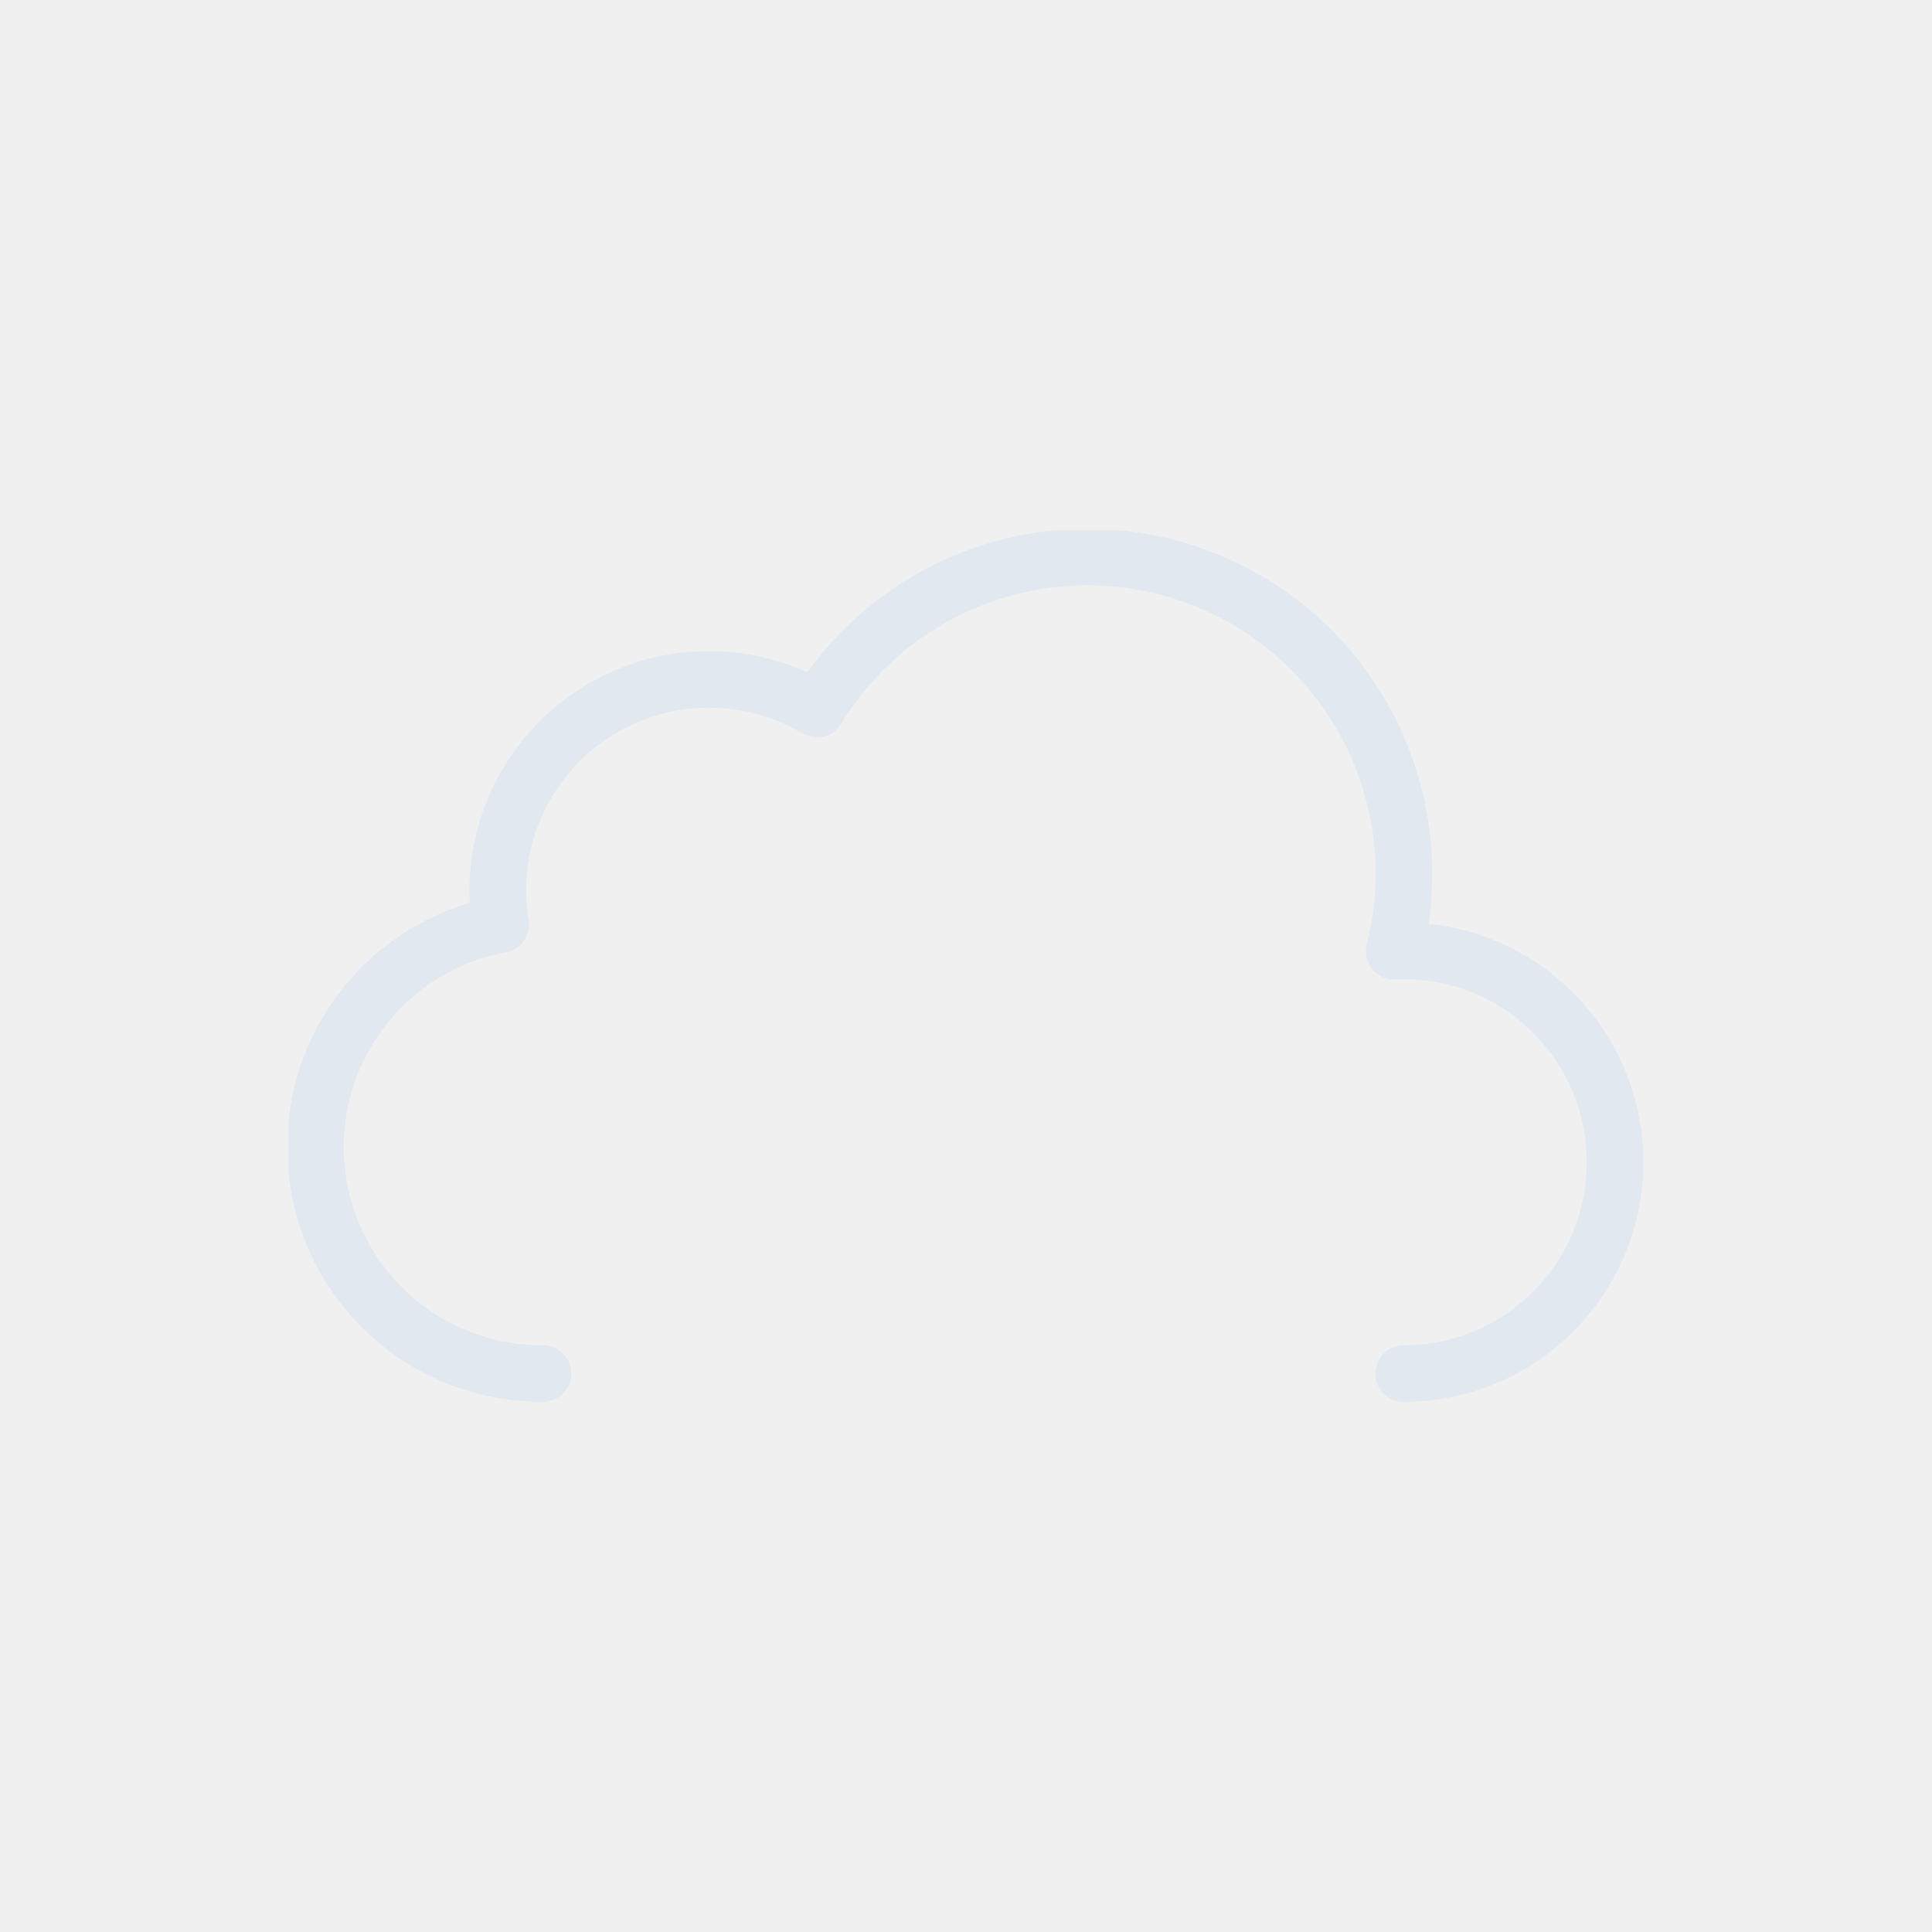
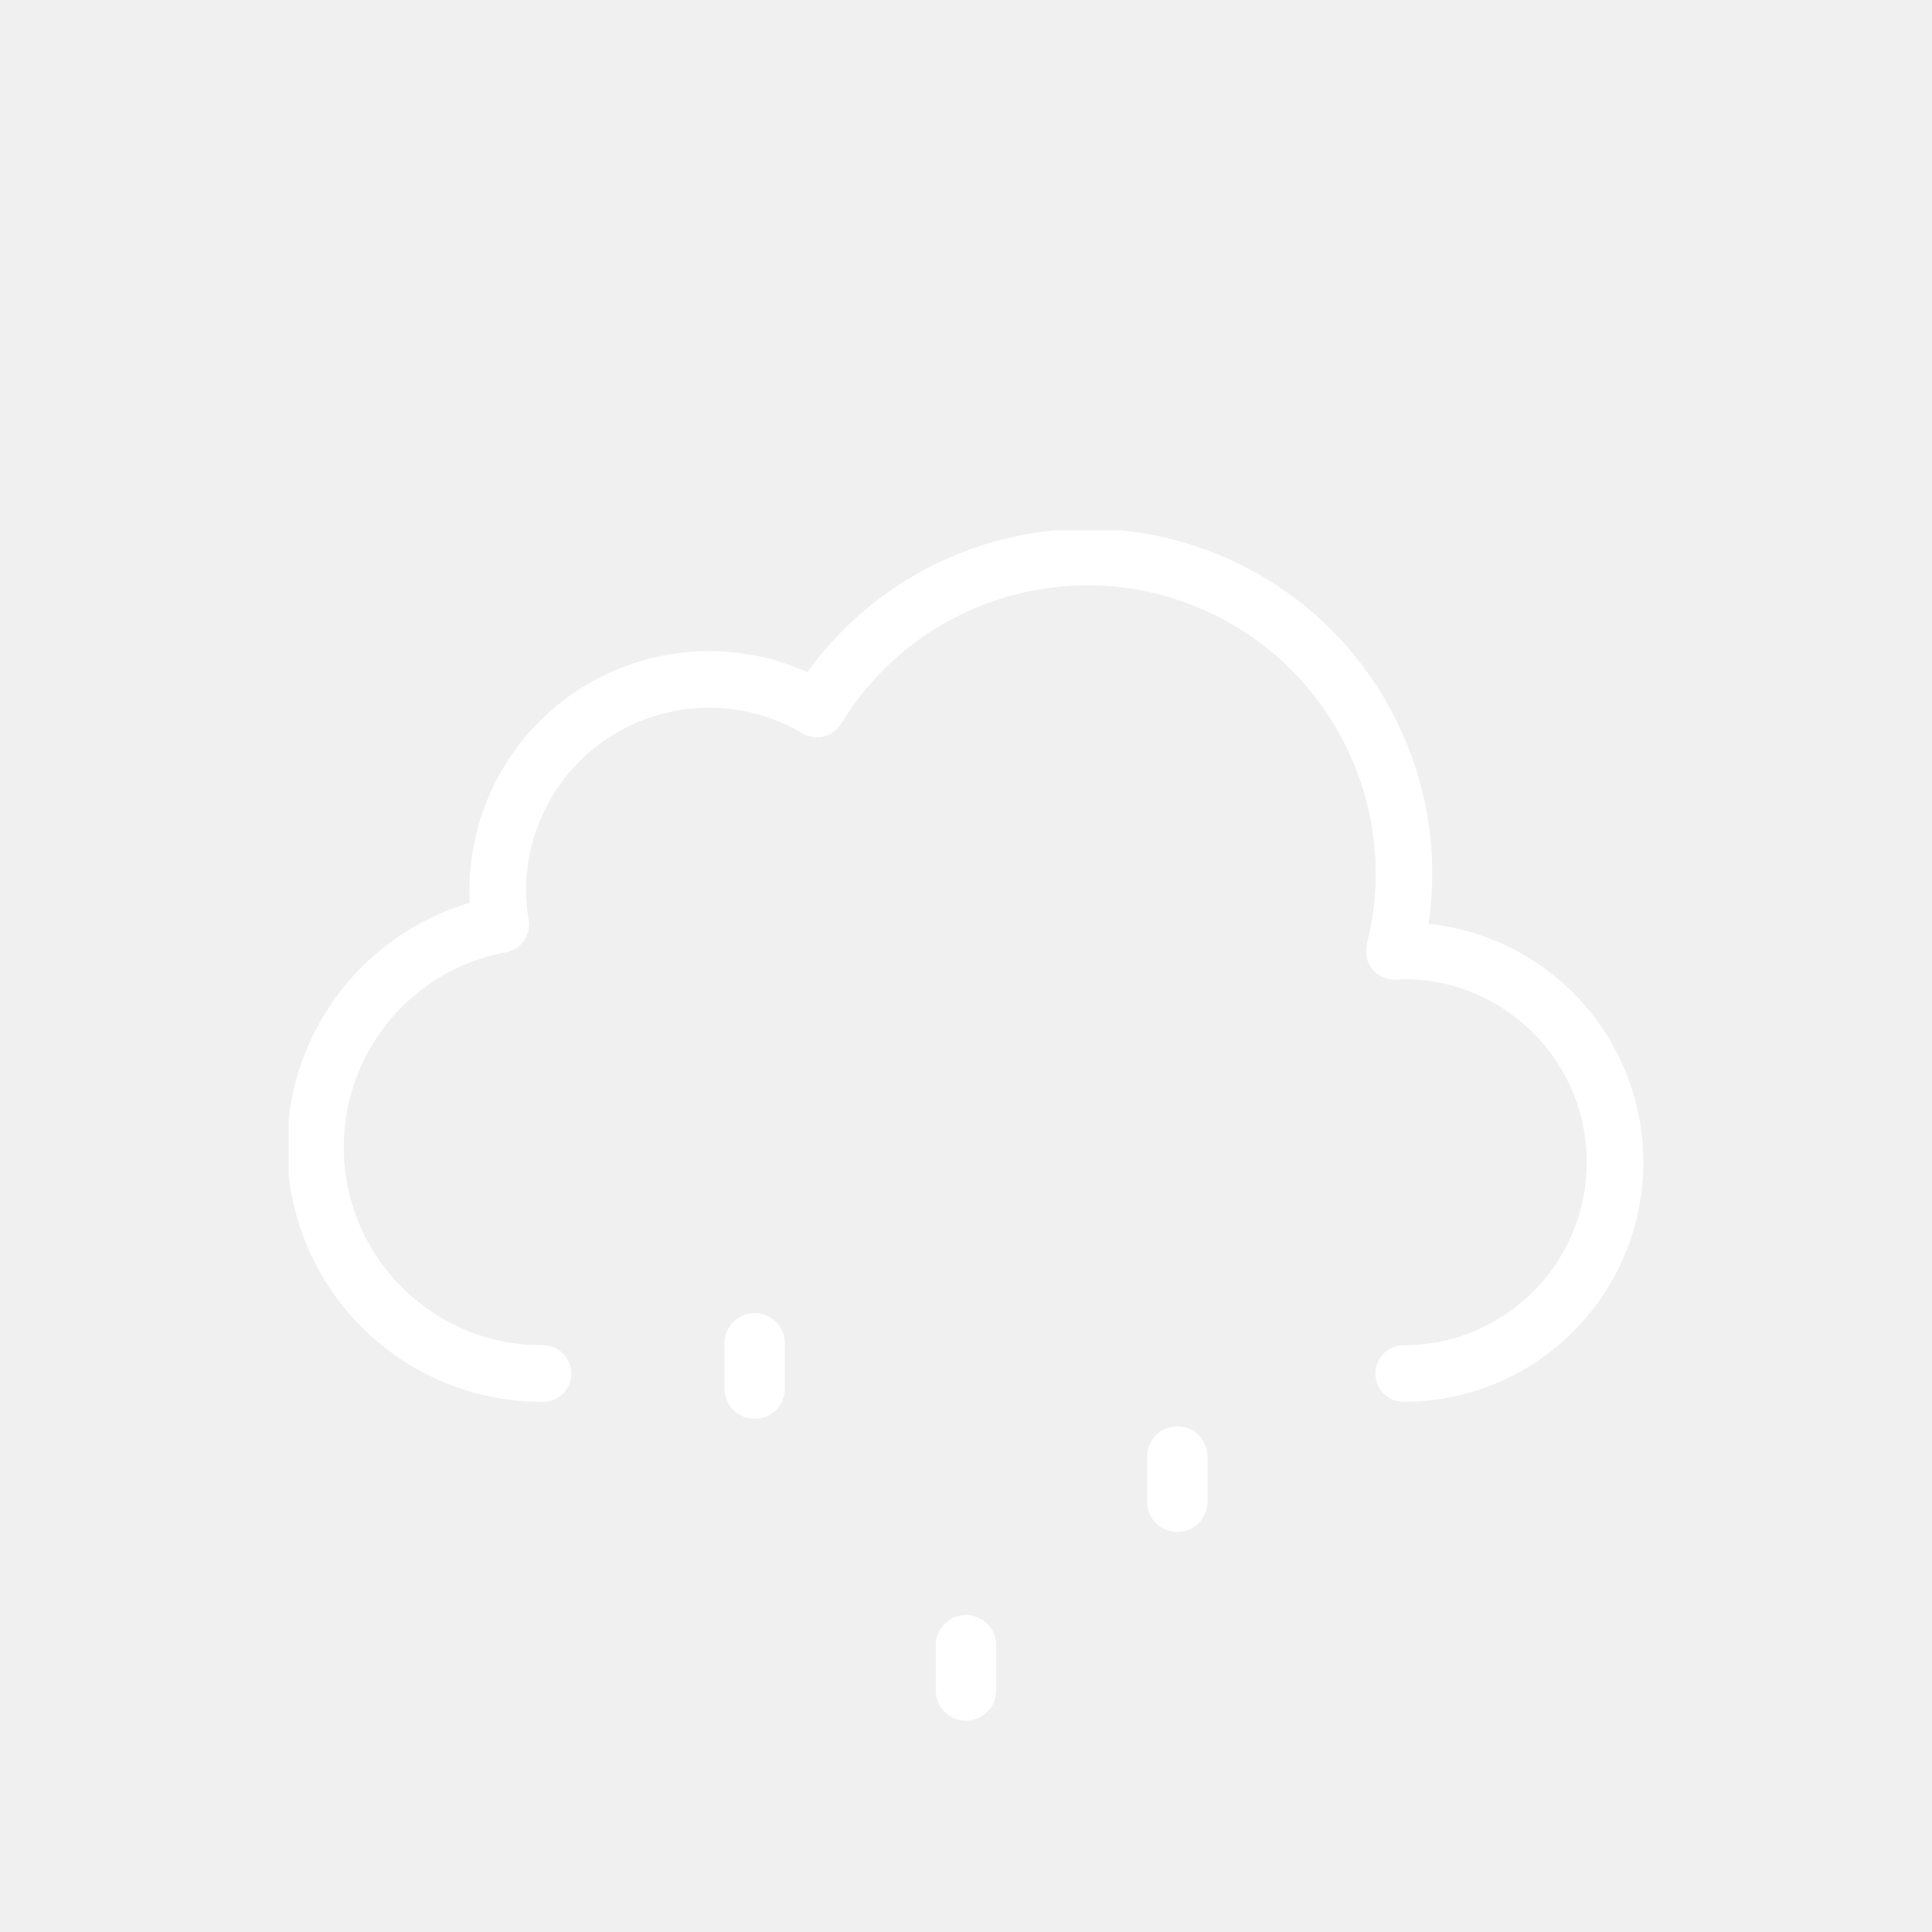
<svg xmlns="http://www.w3.org/2000/svg" xmlns:xlink="http://www.w3.org/1999/xlink" viewBox="0 0 512 512">
  <defs>
    <symbol id="a" viewBox="0 0 359 231">
-       <path fill="none" stroke="#e2e8f0" stroke-linecap="round" stroke-linejoin="round" stroke-width="15" d="M295.5 223.5a56 56 0 000-112l-2.5.1a83.9 83.9 0 00-153-64.2 56 56 0 00-84.6 48.1 56.6 56.6 0 00.8 9 60 60 0 0011.2 119" />
+       <path fill="none" stroke="#fff" stroke-linecap="round" stroke-linejoin="round" stroke-width="15" d="M295.5 223.5a56 56 0 000-112l-2.5.1a83.9 83.9 0 00-153-64.2 56 56 0 00-84.6 48.1 56.6 56.6 0 00.8 9 60 60 0 0011.2 119" />
    </symbol>
  </defs>
  <use xlink:href="#a" width="359" height="231" transform="translate(76.5 140.5)" />
+   <path fill="#fff" d="M200 376a8 8 0 01-8-8v-12a8 8 0 0116 0v12a8 8 0 01-8 8Zm56 80a8 8 0 01-8-8v-12a8 8 0 0116 0v12a8 8 0 01-8 8Zm56-50a8 8 0 01-8-8v-12a8 8 0 0116 0v12a8 8 0 01-8 8Z" />
</svg>
